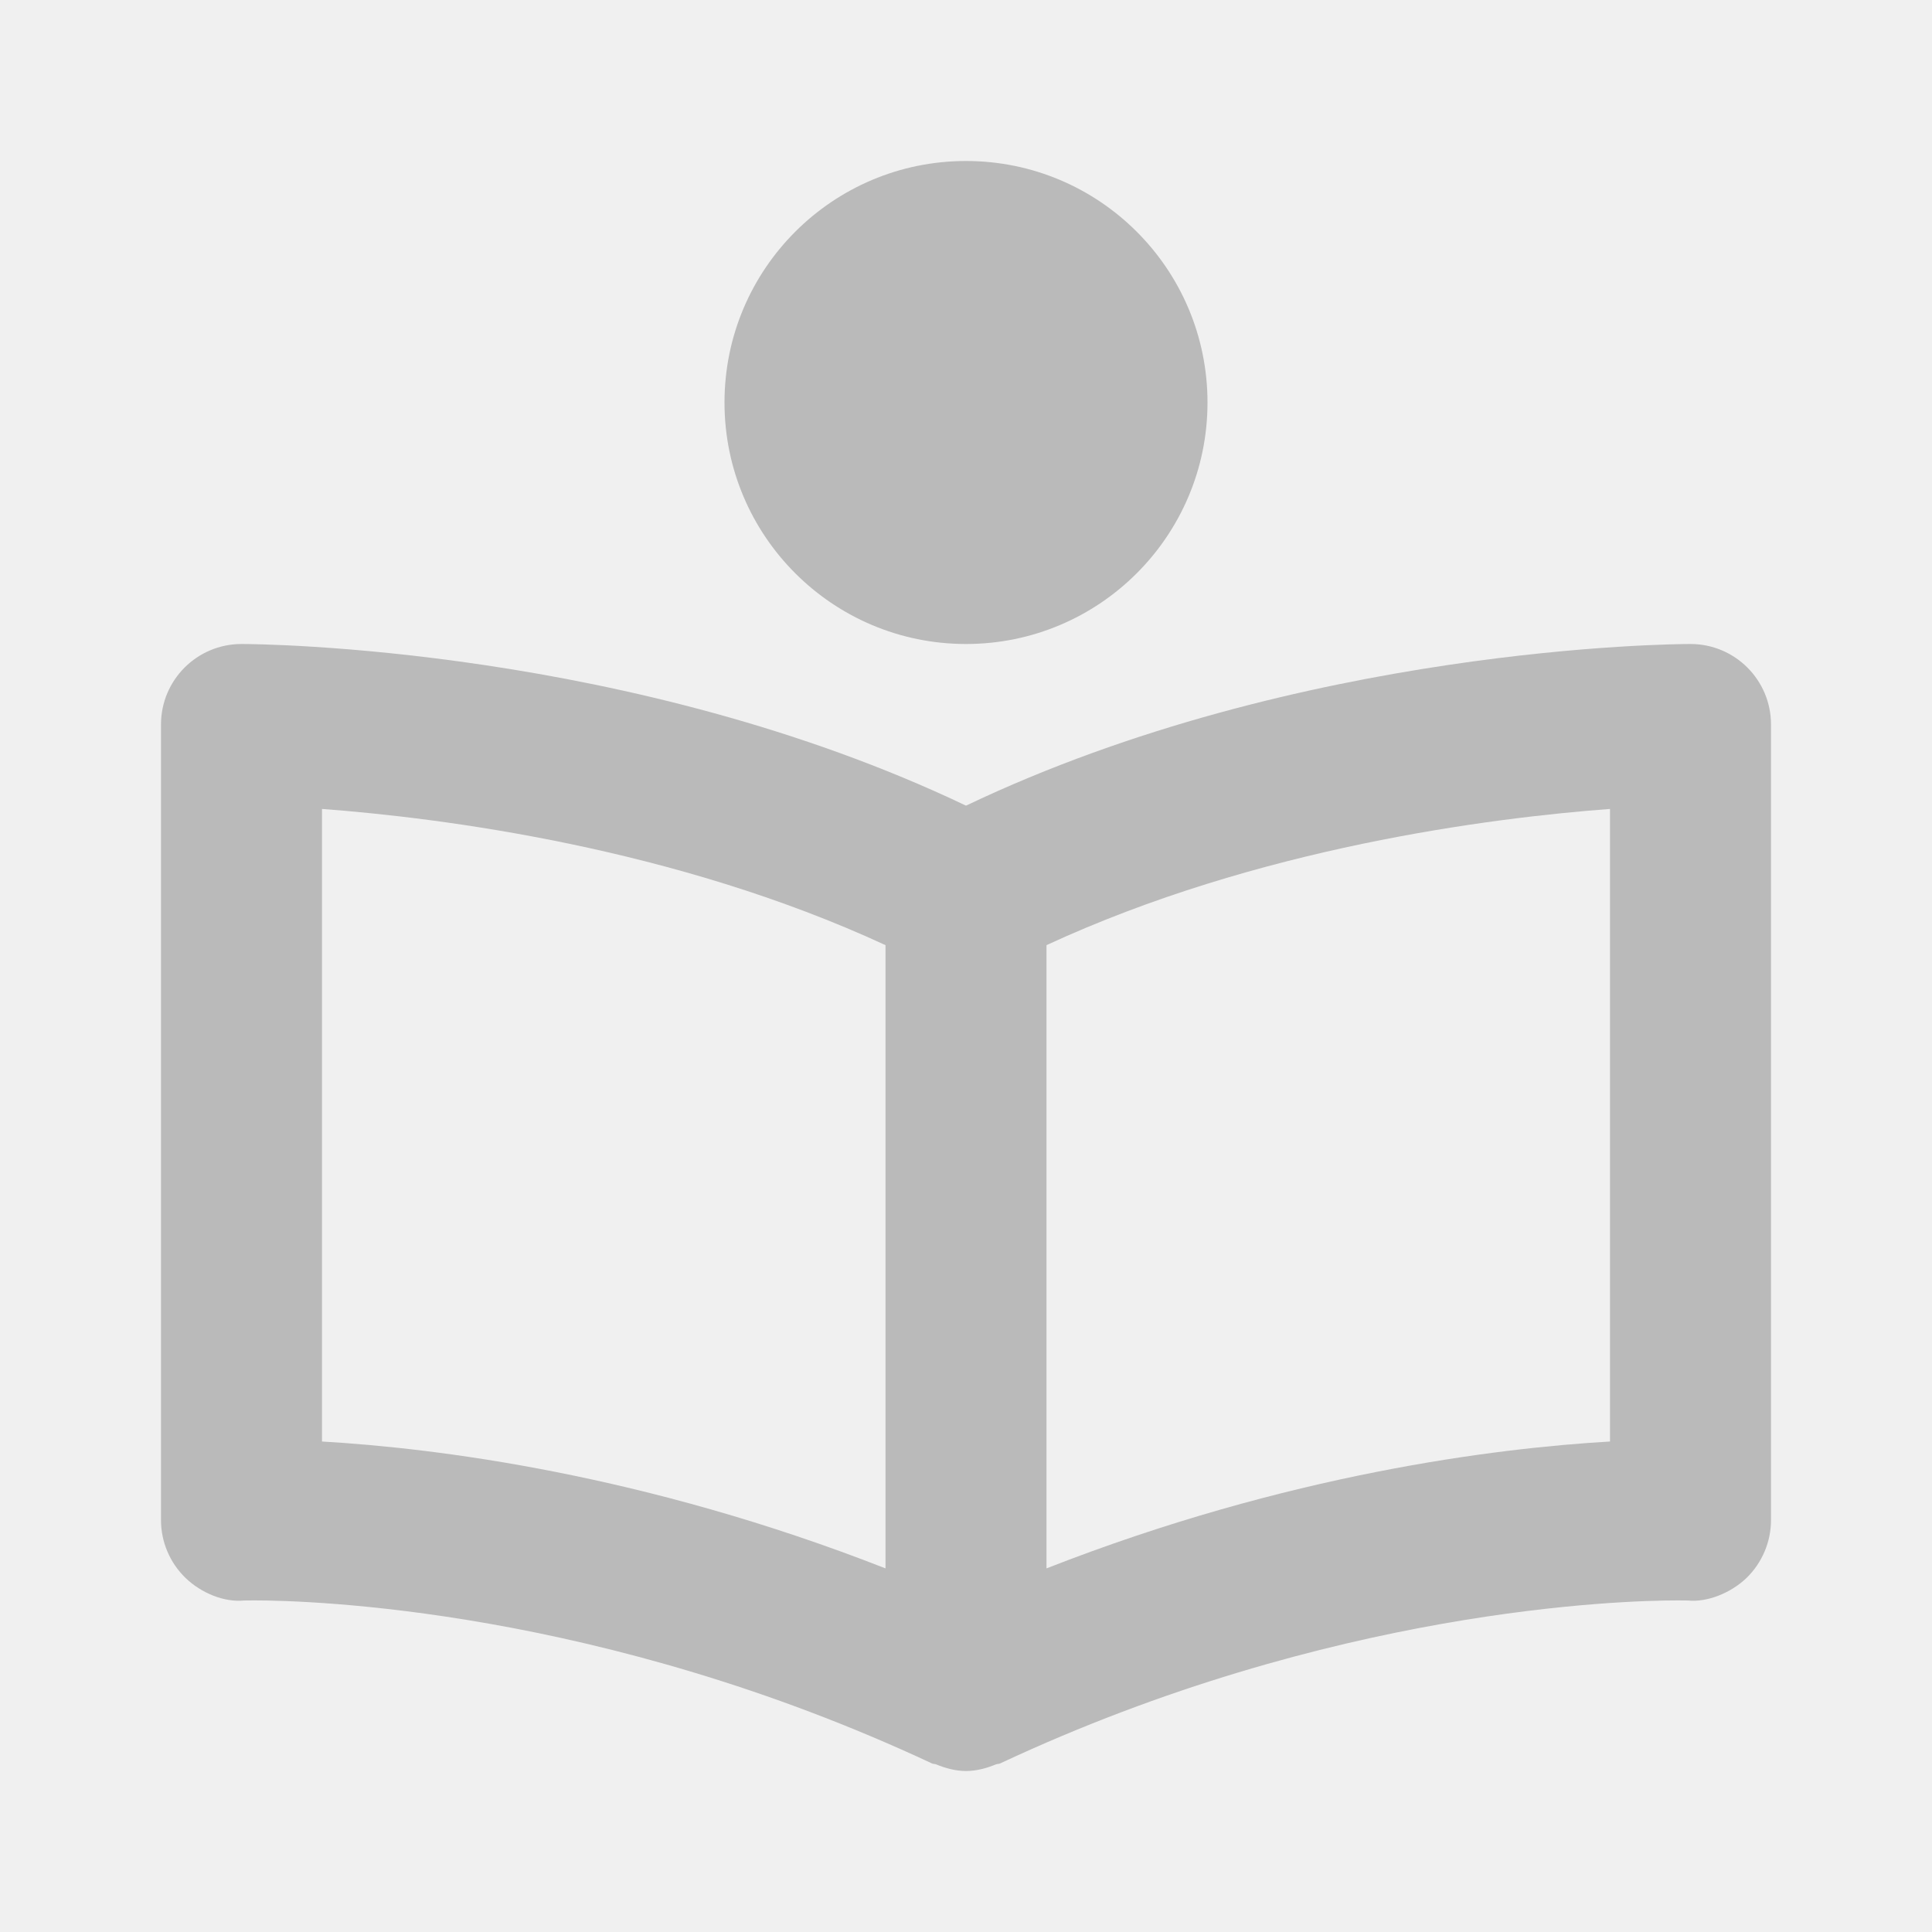
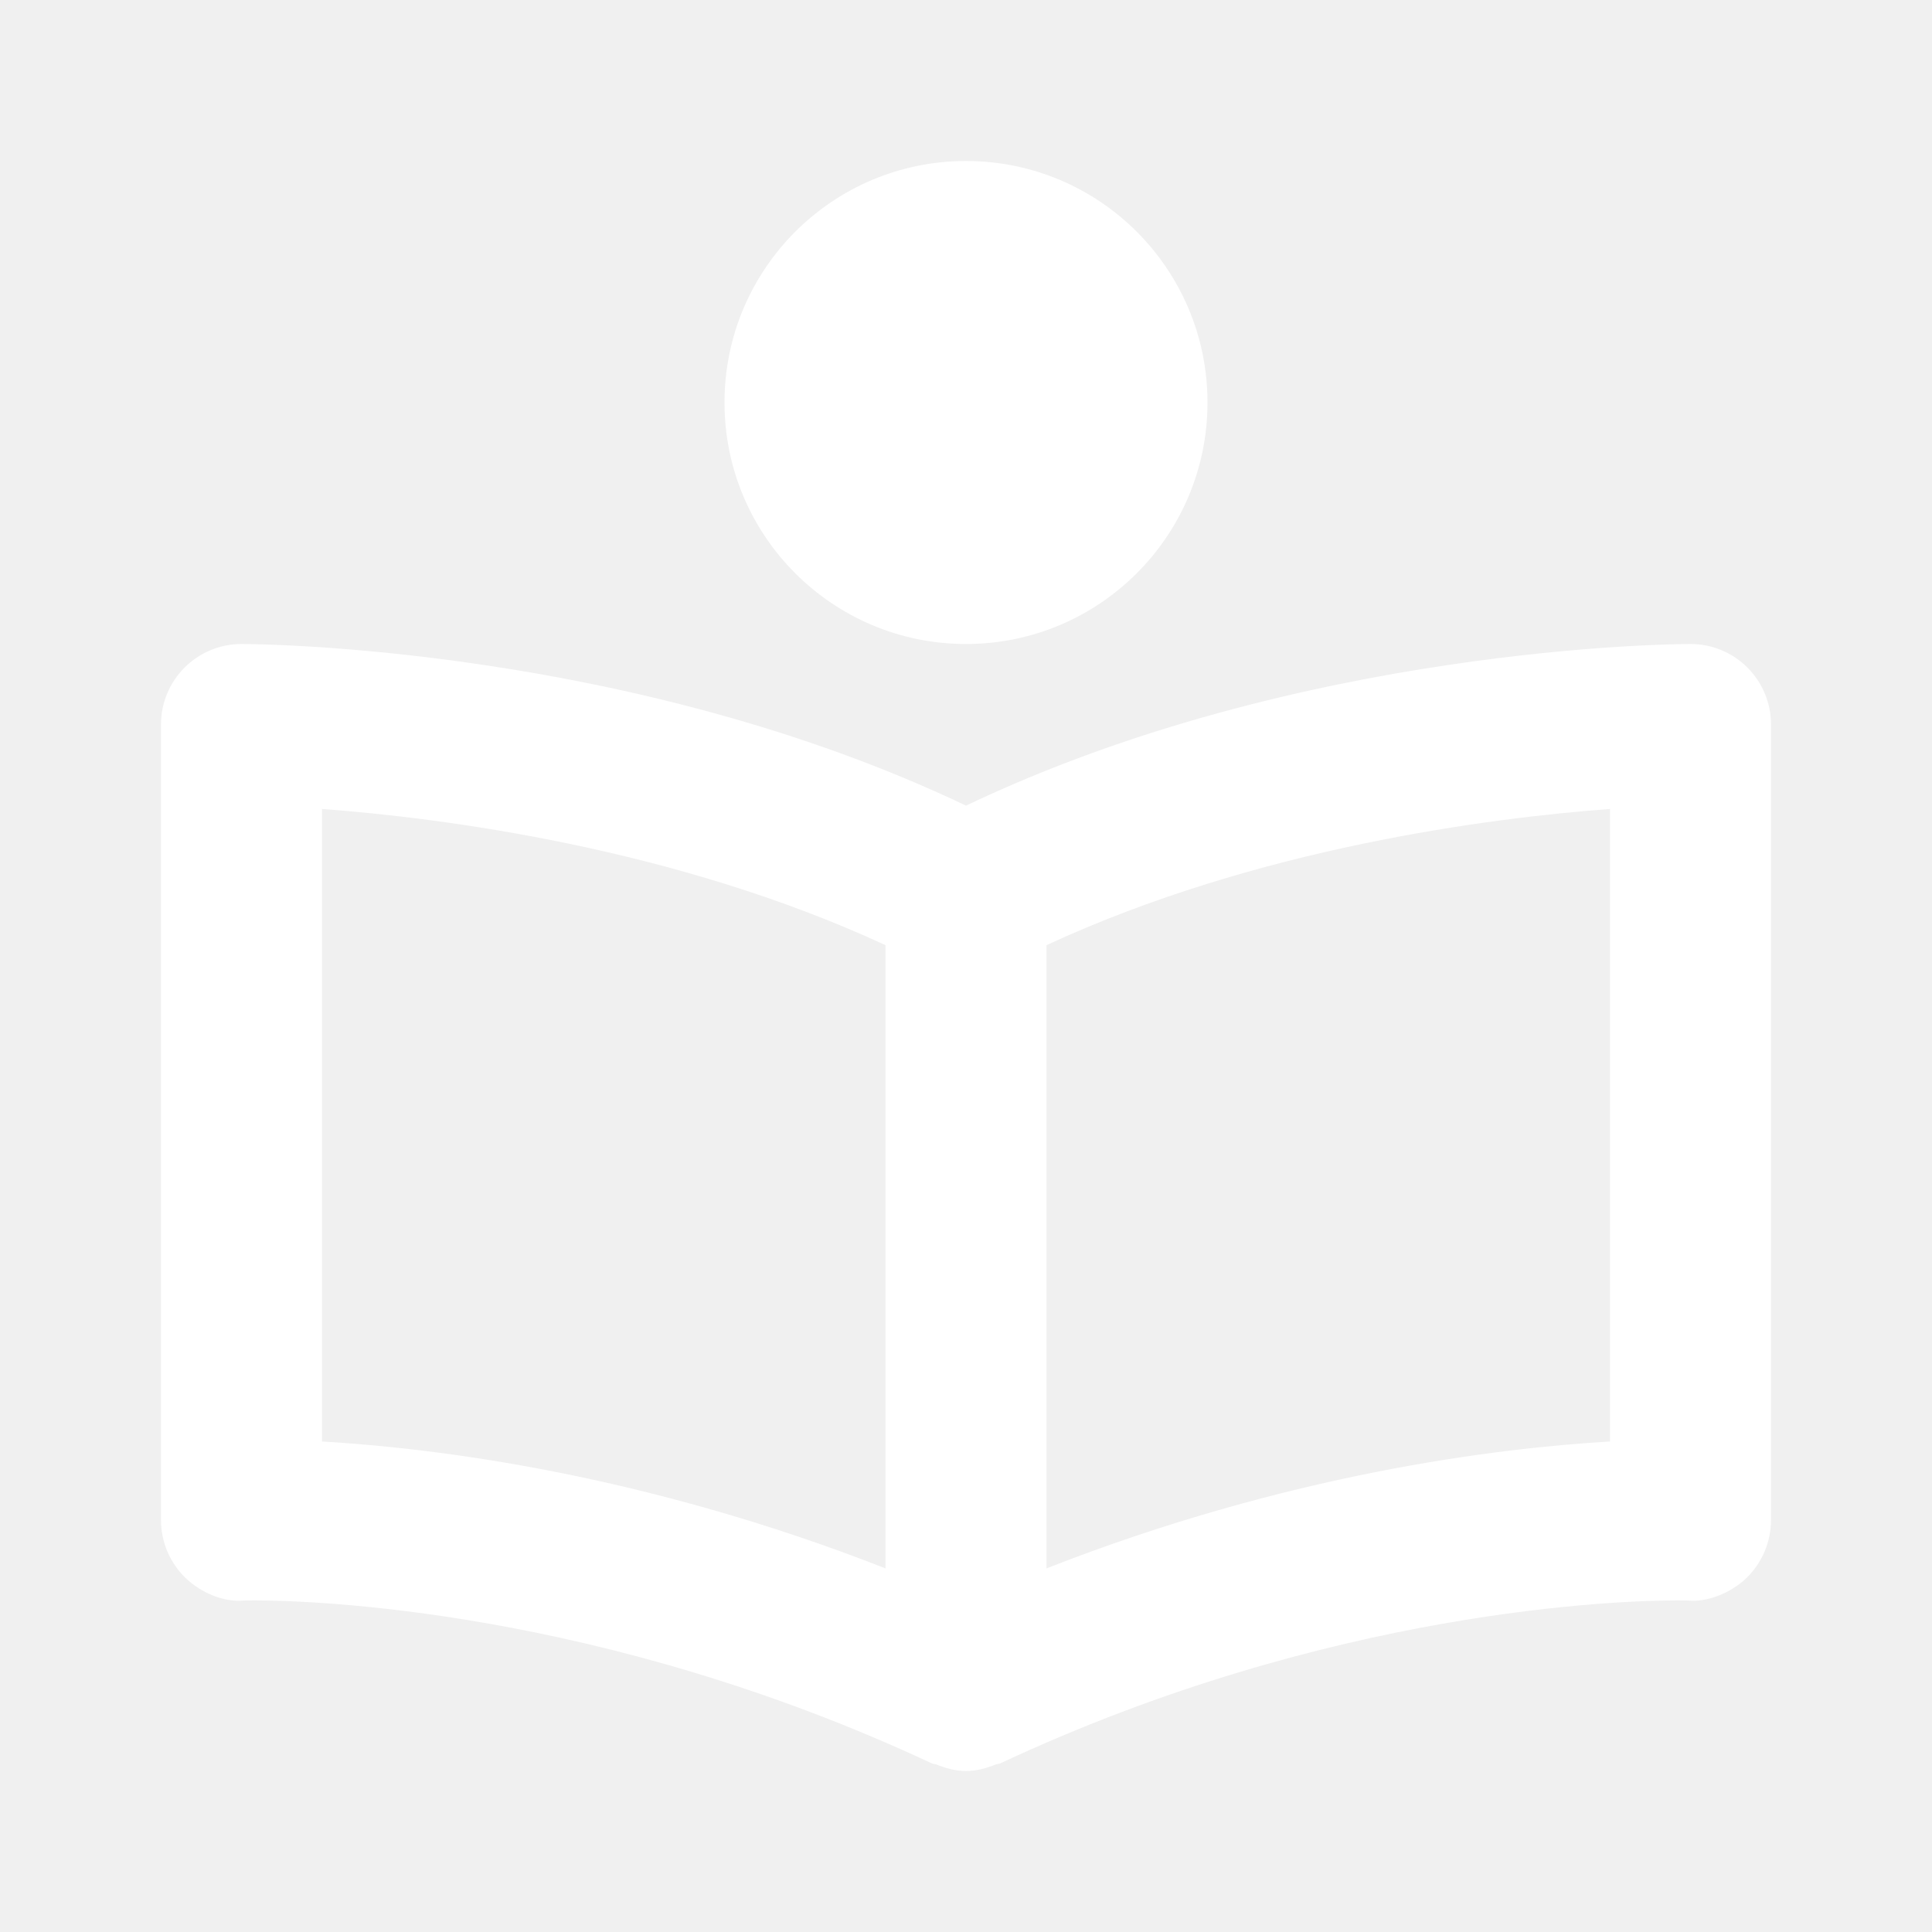
- <svg xmlns="http://www.w3.org/2000/svg" fill="#BABABA" width="800px" height="800px" viewBox="0 0 24 24">
+ <svg xmlns="http://www.w3.org/2000/svg" fill="#fff" width="800px" height="800px" viewBox="0 0 24 24">
  <path d="M21 8c-.202 0-4.85.029-9 2.008C7.85 8.029 3.202 8 3 8a1 1 0 0 0-1 1v9.883a1 1 0 0 0 .305.719c.195.188.48.305.729.28l.127-.001c.683 0 4.296.098 8.416 2.025.016.008.034.005.05.011.119.049.244.083.373.083s.254-.034.374-.083c.016-.006.034-.003.05-.011 4.12-1.928 7.733-2.025 8.416-2.025l.127.001c.238.025.533-.092.729-.28.194-.189.304-.449.304-.719V9a1 1 0 0 0-1-1zM4 10.049c1.485.111 4.381.48 7 1.692v7.742c-3-1.175-5.59-1.494-7-1.576v-7.858zm16 7.858c-1.41.082-4 .401-7 1.576v-7.742c2.619-1.212 5.515-1.581 7-1.692v7.858z" />
  <circle cx="12" cy="5" r="3" />
</svg>
